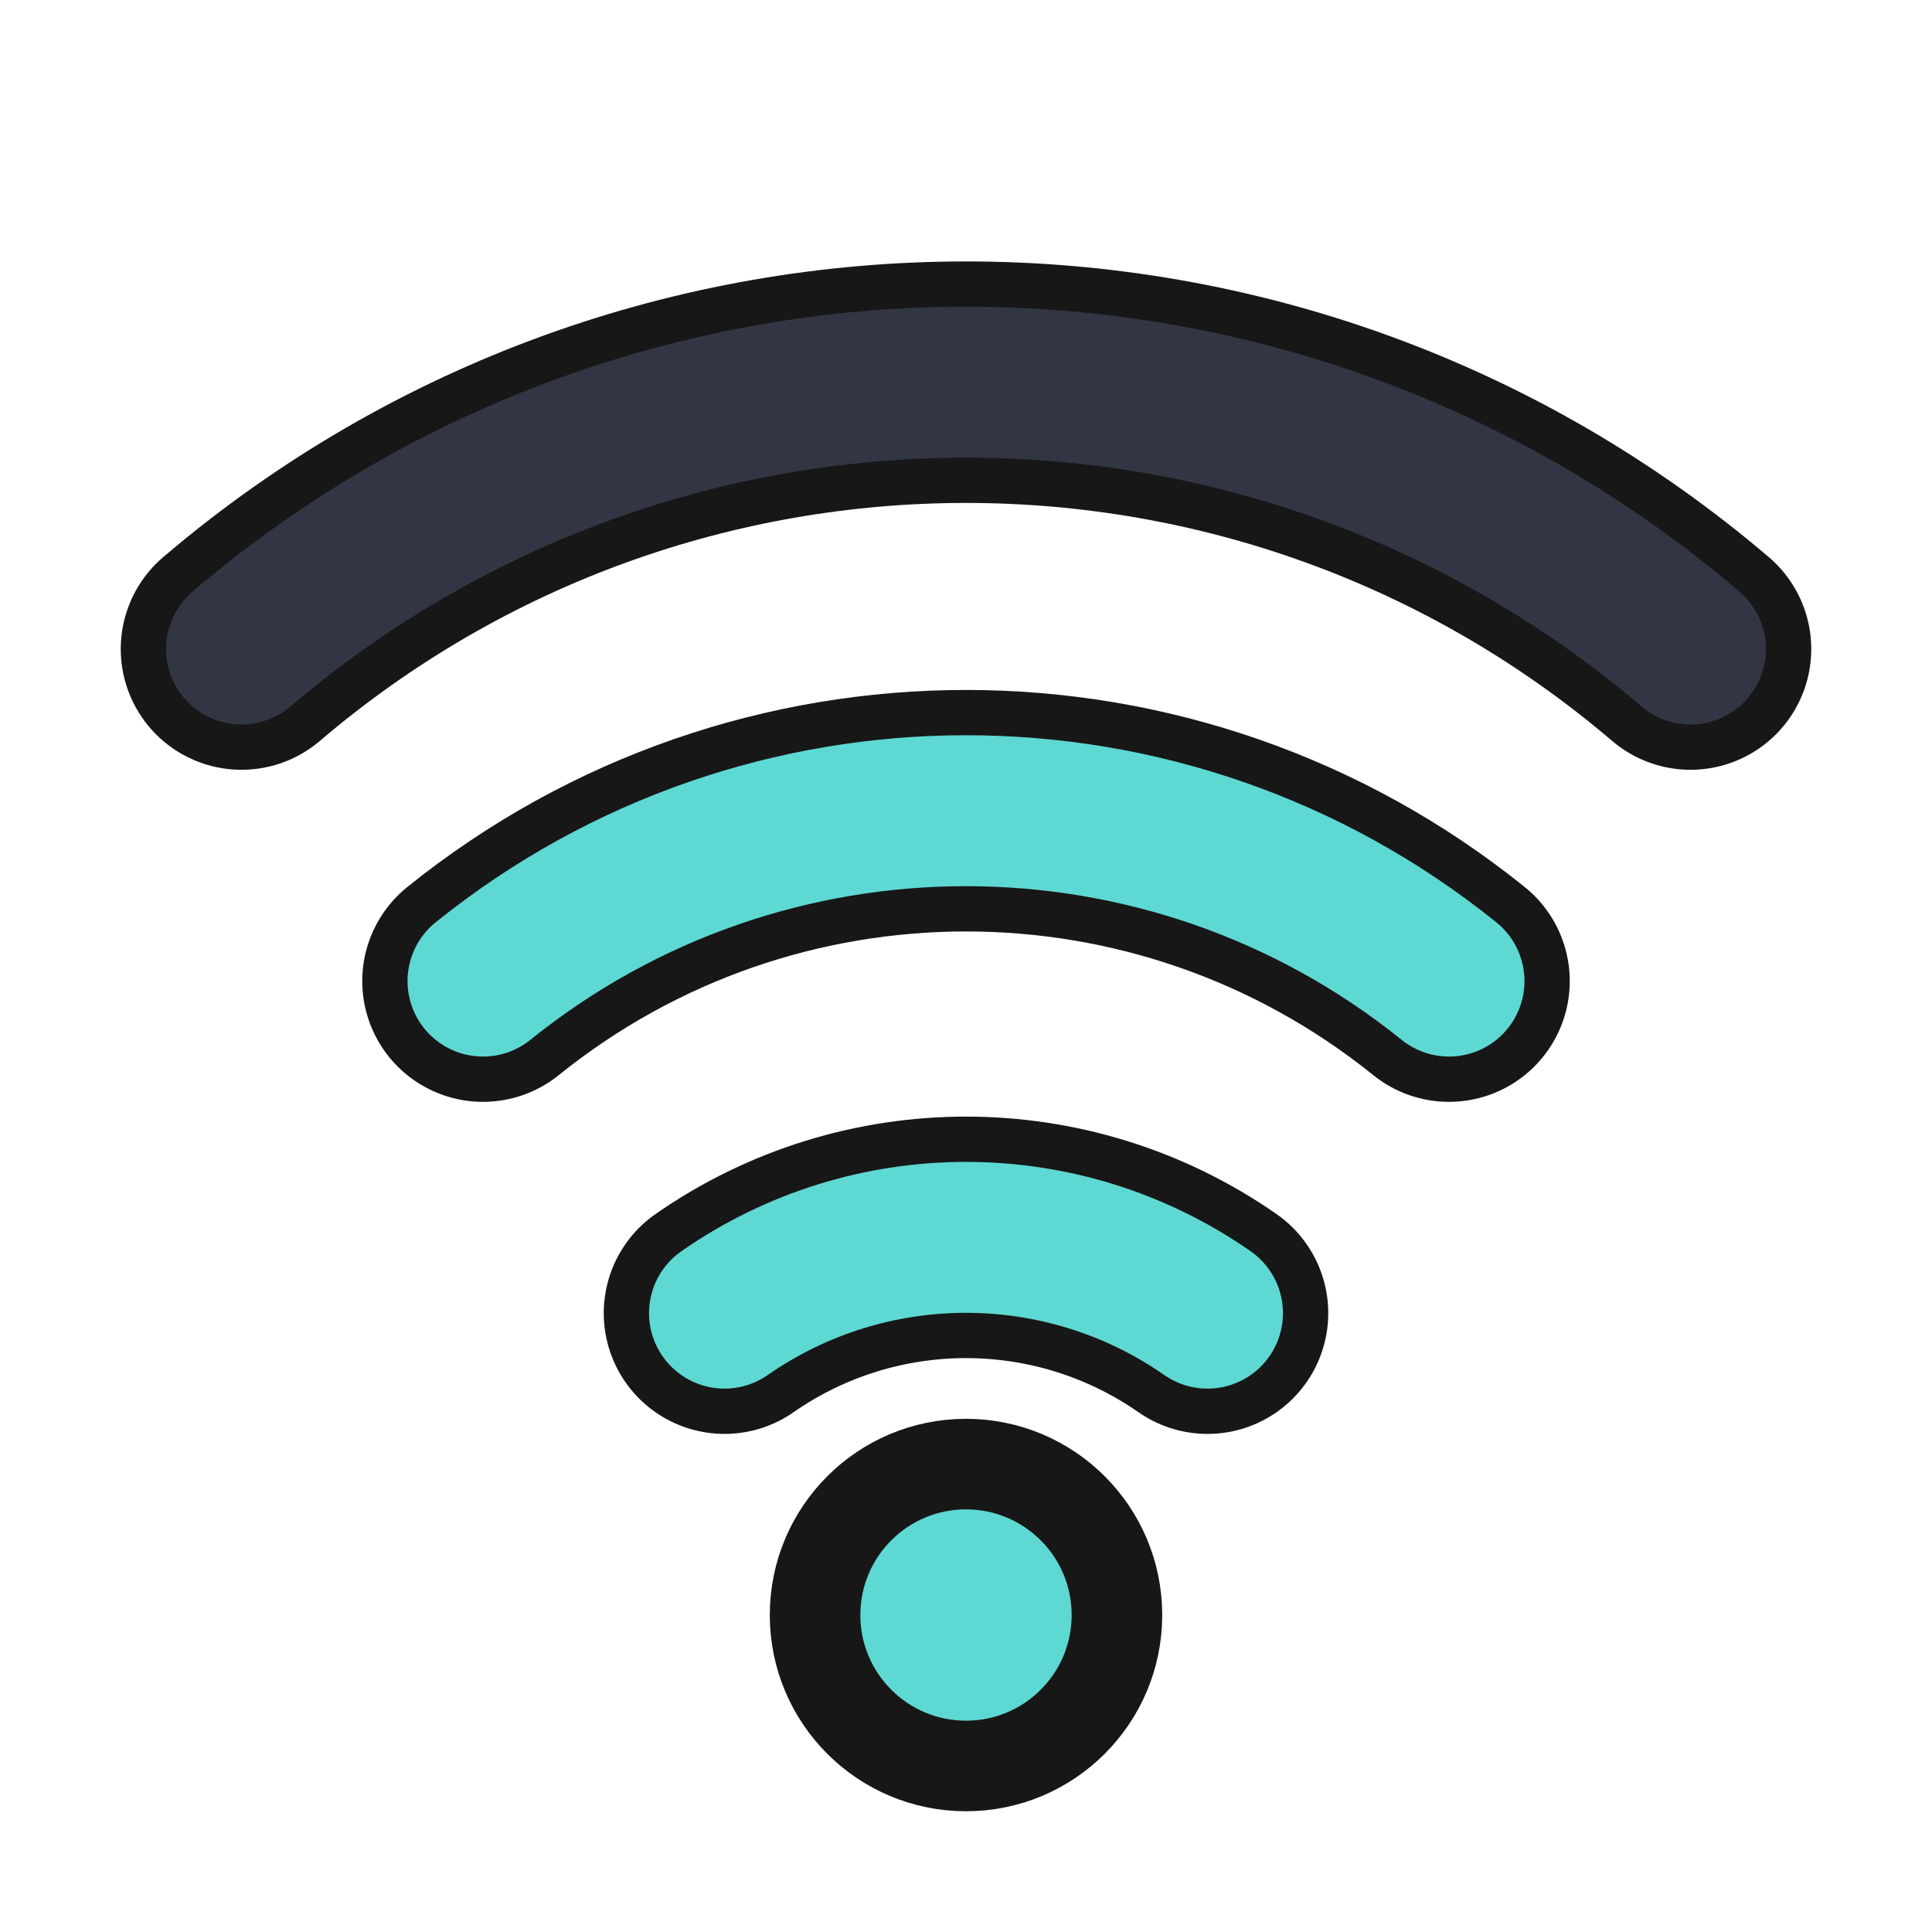
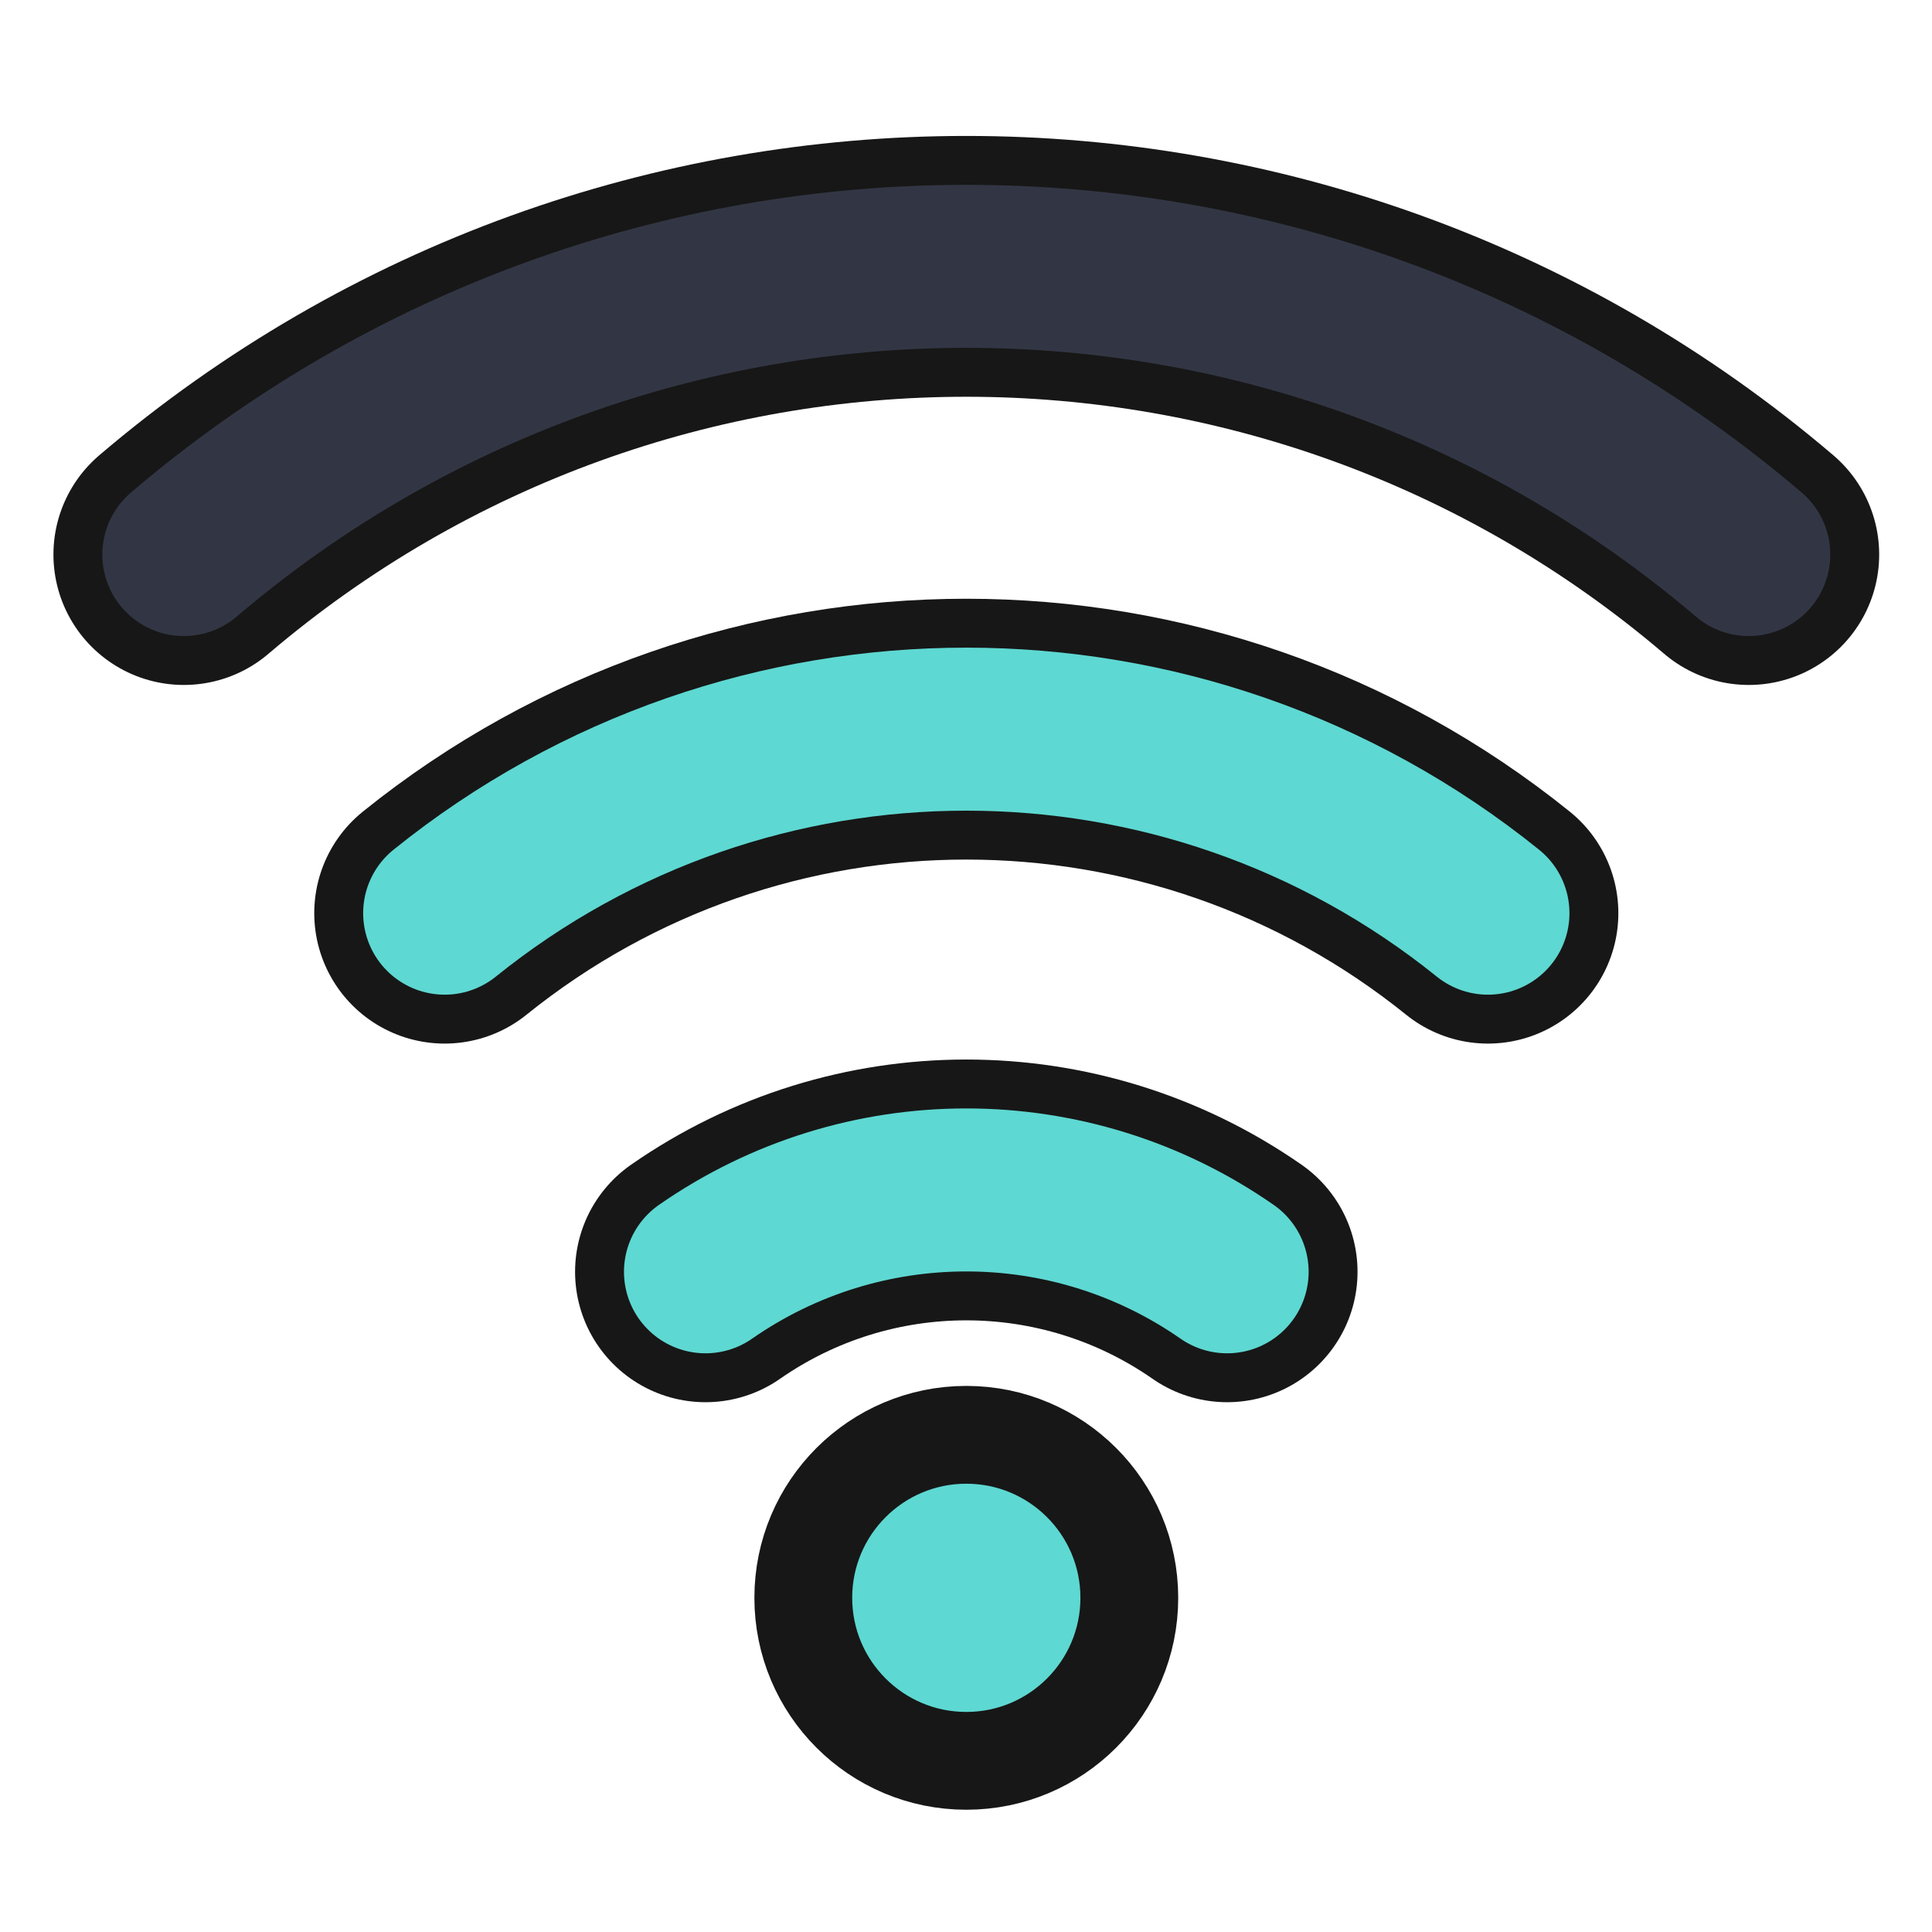
<svg xmlns="http://www.w3.org/2000/svg" viewBox="0 0 256 256" width="256" height="256">
-   <path d="M 32 86 A 148 148 0 0 1 224 86" fill="none" stroke="#171717" stroke-width="32" stroke-linecap="round" />
-   <path d="M 32 86 A 148 148 0 0 1 224 86" fill="none" stroke="#323644" stroke-width="20" stroke-linecap="round" />
-   <path d="M 64 130 A 102 102 0 0 1 192 130" fill="none" stroke="#171717" stroke-width="32" stroke-linecap="round" />
-   <path d="M 64 130 A 102 102 0 0 1 192 130" fill="none" stroke="#5ED8D2" stroke-width="20" stroke-linecap="round" />
-   <path d="M 96 174 A 56 56 0 0 1 160 174" fill="none" stroke="#171717" stroke-width="32" stroke-linecap="round" />
-   <path d="M 96 174 A 56 56 0 0 1 160 174" fill="none" stroke="#5ED8D2" stroke-width="20" stroke-linecap="round" />
-   <circle cx="128" cy="214" r="20" fill="#5ED8D2" stroke="#171717" stroke-width="12" />
+   <g transform="translate(-10.2, -19.4) scale(1.08)">
+     <path d="M 32 86 A 148 148 0 0 1 224 86" fill="none" stroke="#171717" stroke-width="32" stroke-linecap="round" />
+     <path d="M 32 86 A 148 148 0 0 1 224 86" fill="none" stroke="#323644" stroke-width="20" stroke-linecap="round" />
+     <path d="M 64 130 A 102 102 0 0 1 192 130" fill="none" stroke="#171717" stroke-width="32" stroke-linecap="round" />
+     <path d="M 64 130 A 102 102 0 0 1 192 130" fill="none" stroke="#5ED8D2" stroke-width="20" stroke-linecap="round" />
+     <path d="M 96 174 A 56 56 0 0 1 160 174" fill="none" stroke="#171717" stroke-width="32" stroke-linecap="round" />
+     <path d="M 96 174 A 56 56 0 0 1 160 174" fill="none" stroke="#5ED8D2" stroke-width="20" stroke-linecap="round" />
+     <circle cx="128" cy="214" r="20" fill="#5ED8D2" stroke="#171717" stroke-width="12" />
+   </g>
</svg>
